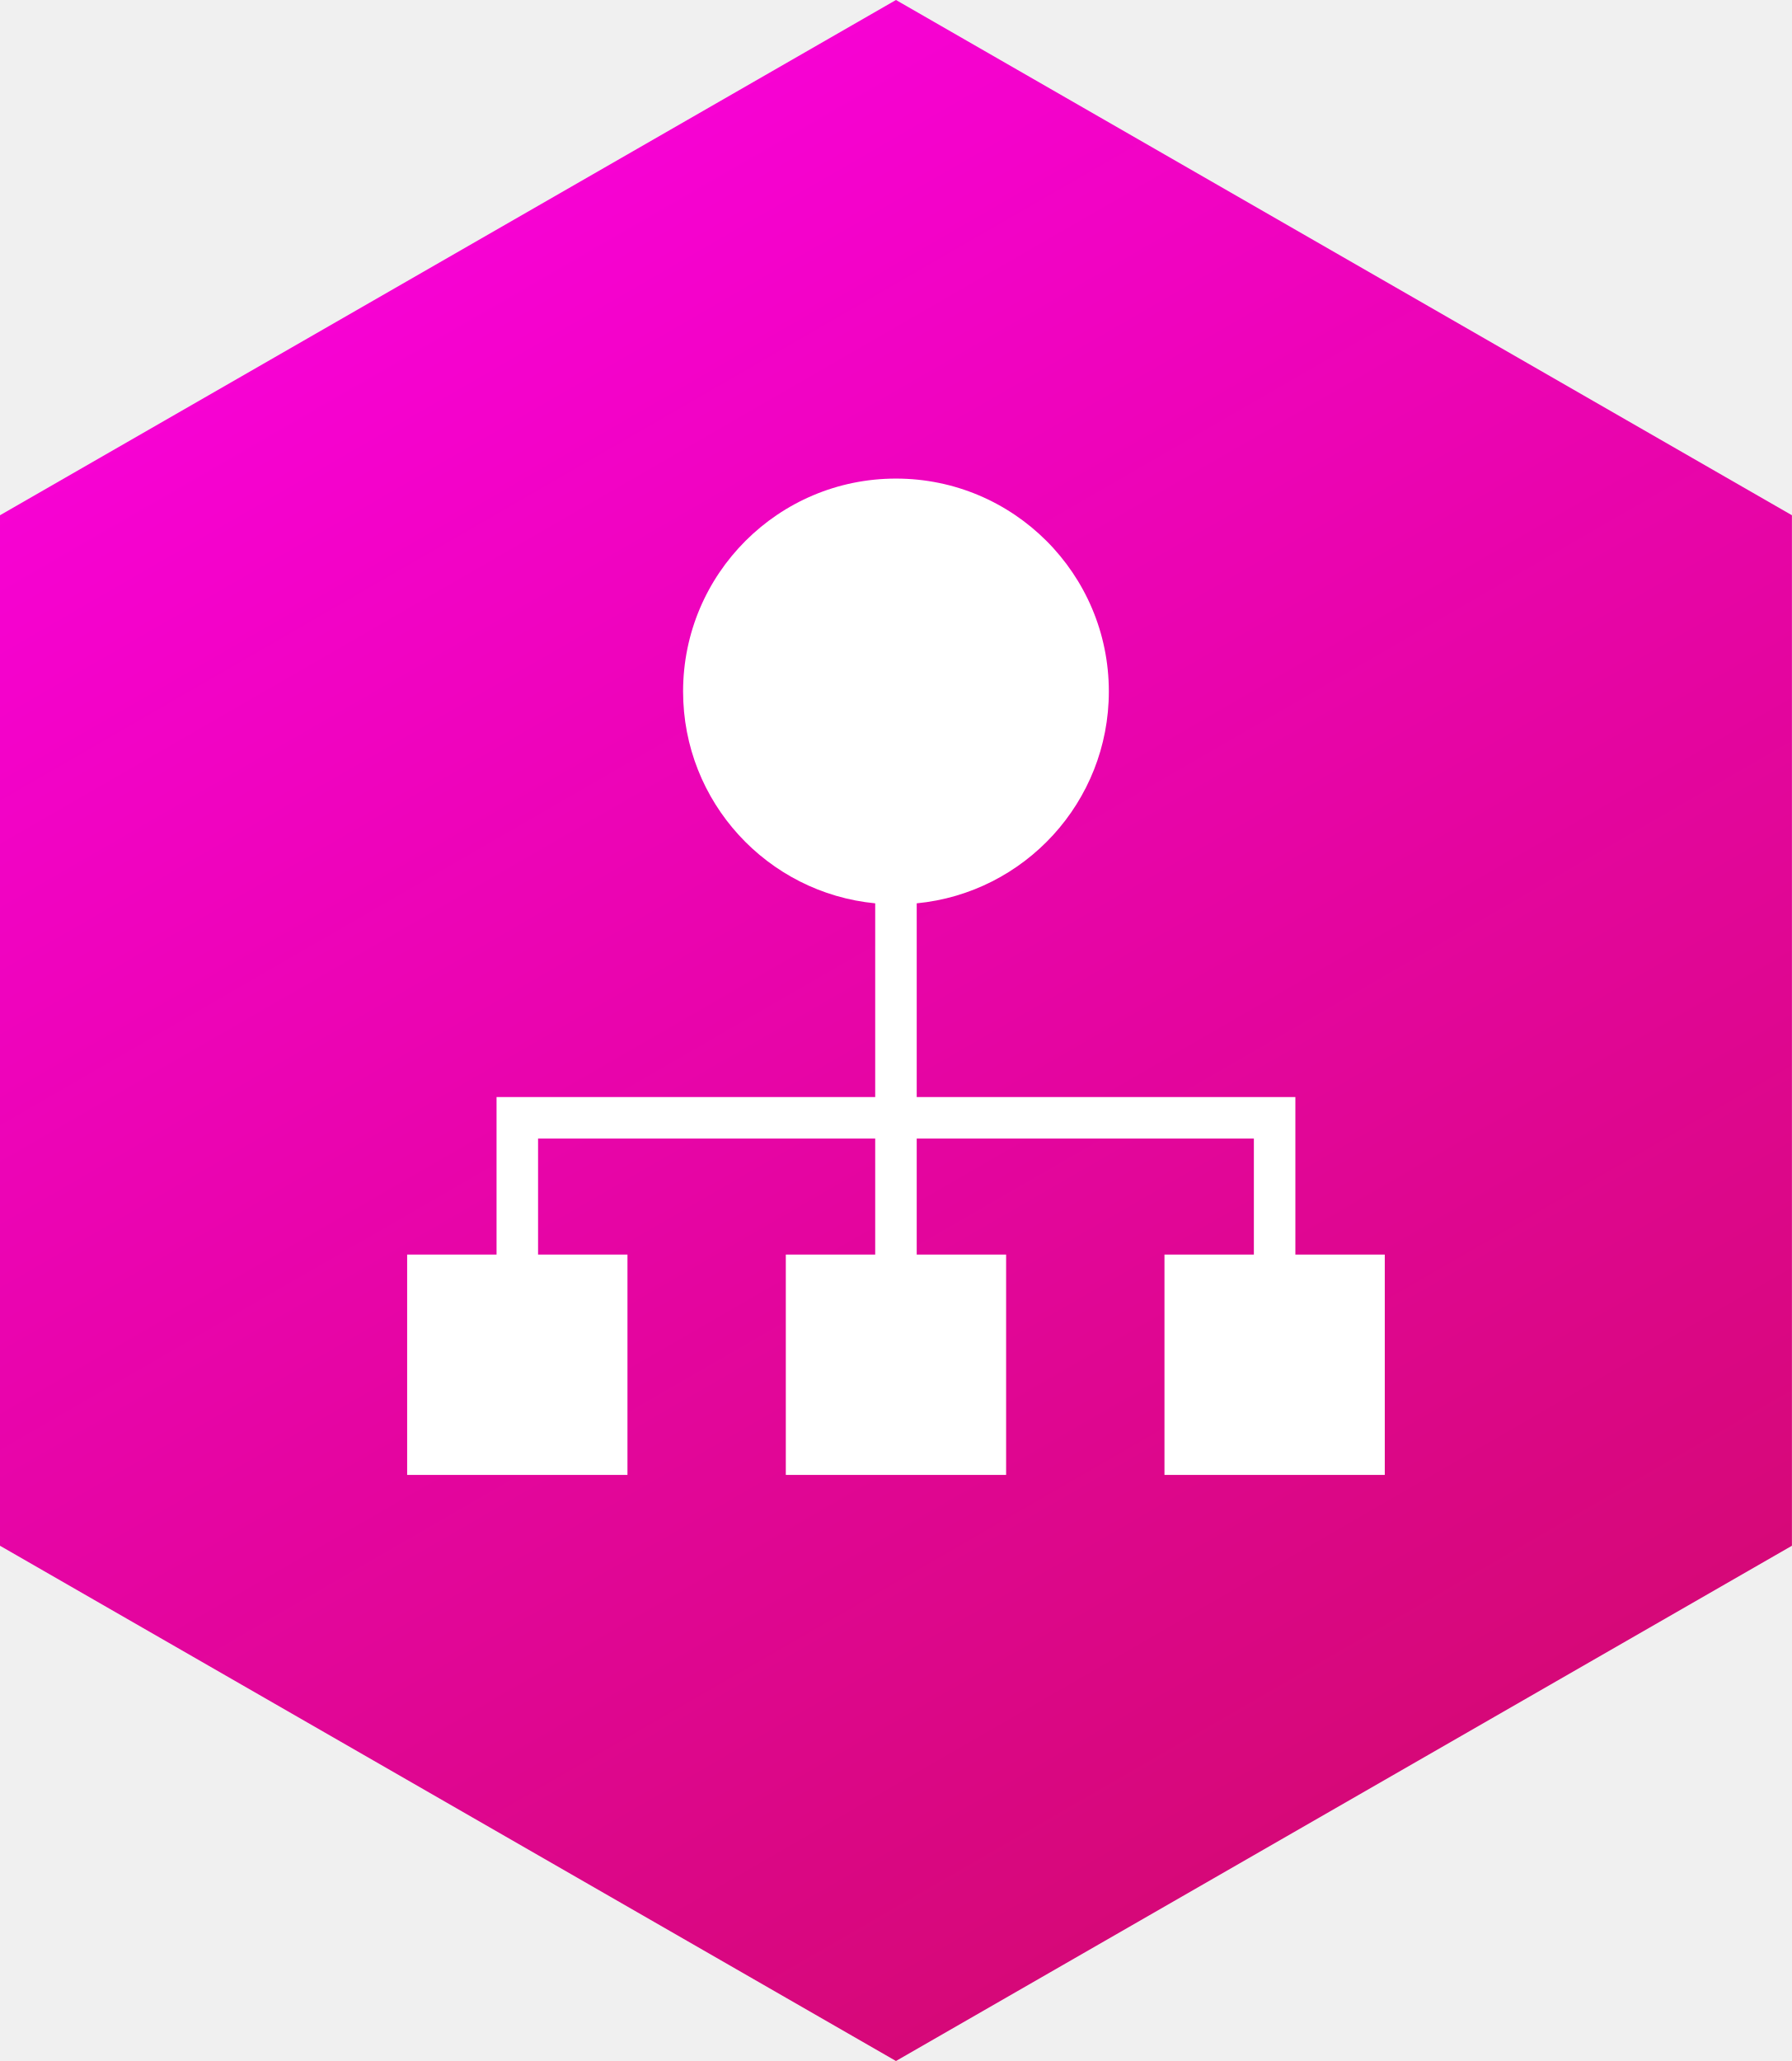
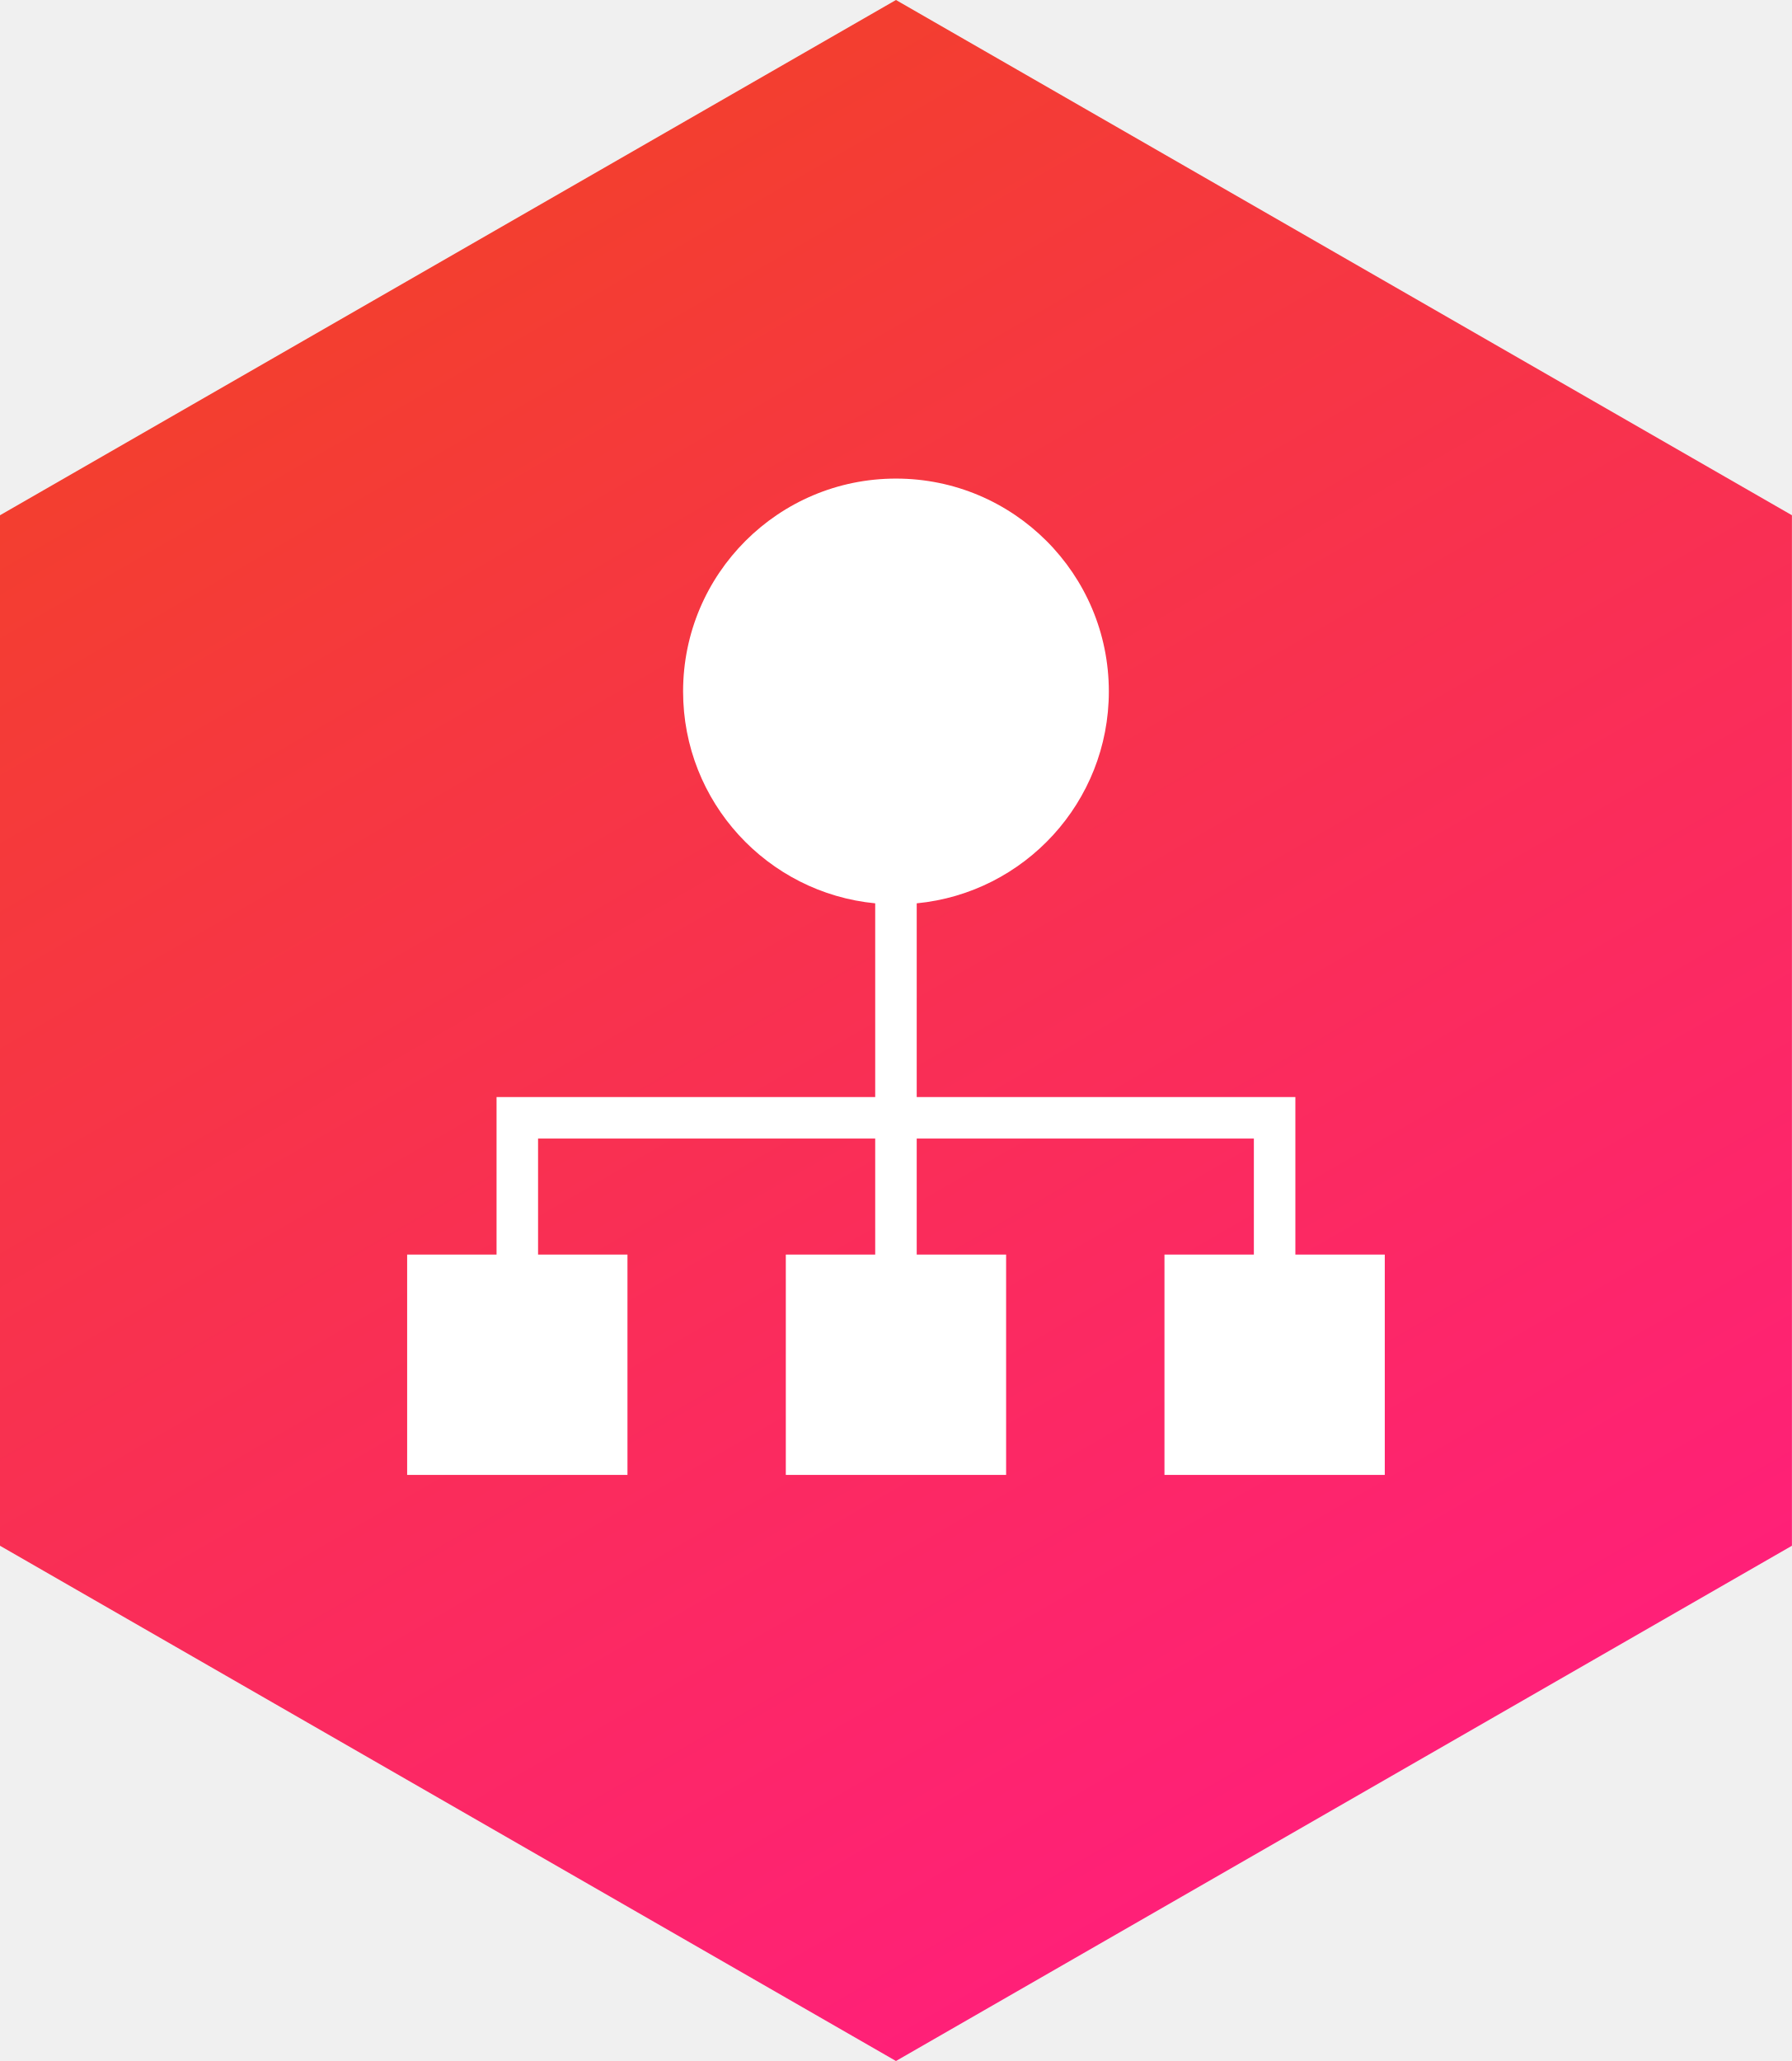
<svg xmlns="http://www.w3.org/2000/svg" width="200px" height="230px" viewBox="0 0 200 230" version="1.1">
  <defs>
    <linearGradient x1="0%" y1="0%" x2="50%" y2="100%" id="linearGradient-1">
-       <stop stop-color="#FF00EA" offset="0%" />
-       <stop stop-color="#D60878" offset="100%" />
+       <stop stop-color="#F0461D" offset="0%" />
+       <stop stop-color="#FF2078" offset="100%" />
    </linearGradient>
  </defs>
  <g id="Page-1" stroke="none" stroke-width="1" fill="none" fill-rule="evenodd">
    <g id="Organizatoin" fill-rule="nonzero">
      <g id="Icon">
        <polygon id="Polygon" fill="url(#linearGradient-1)" points="100 -6.61623534e-15 200 57.5 200 172.5 100 230 -5.689893e-16 172.5 -5.689893e-16 57.5" />
        <path d="M144.578,140.003 L144.578,122.426 L102.316,122.426 L102.316,100.808 C114.35,99.642 123.759,89.506 123.759,77.166 C123.759,64.045 113.122,53.408 100,53.408 C86.878,53.408 76.241,64.045 76.241,77.166 C76.241,89.506 85.65,99.642 97.683,100.808 L97.683,122.426 L55.421,122.426 L55.421,140.003 L45.443,140.003 L45.443,164.592 L70.032,164.592 L70.032,140.003 L60.054,140.003 L60.054,127.059 L97.683,127.059 L97.683,140.003 L87.706,140.003 L87.706,164.592 L112.294,164.592 L112.294,140.003 L102.316,140.003 L102.316,127.059 L139.946,127.059 L139.946,140.003 L129.968,140.003 L129.968,164.592 L154.557,164.592 L154.557,140.003 L144.578,140.003 Z" id="Shape" fill="#FFFFFF" />
      </g>
    </g>
  </g>
</svg>
